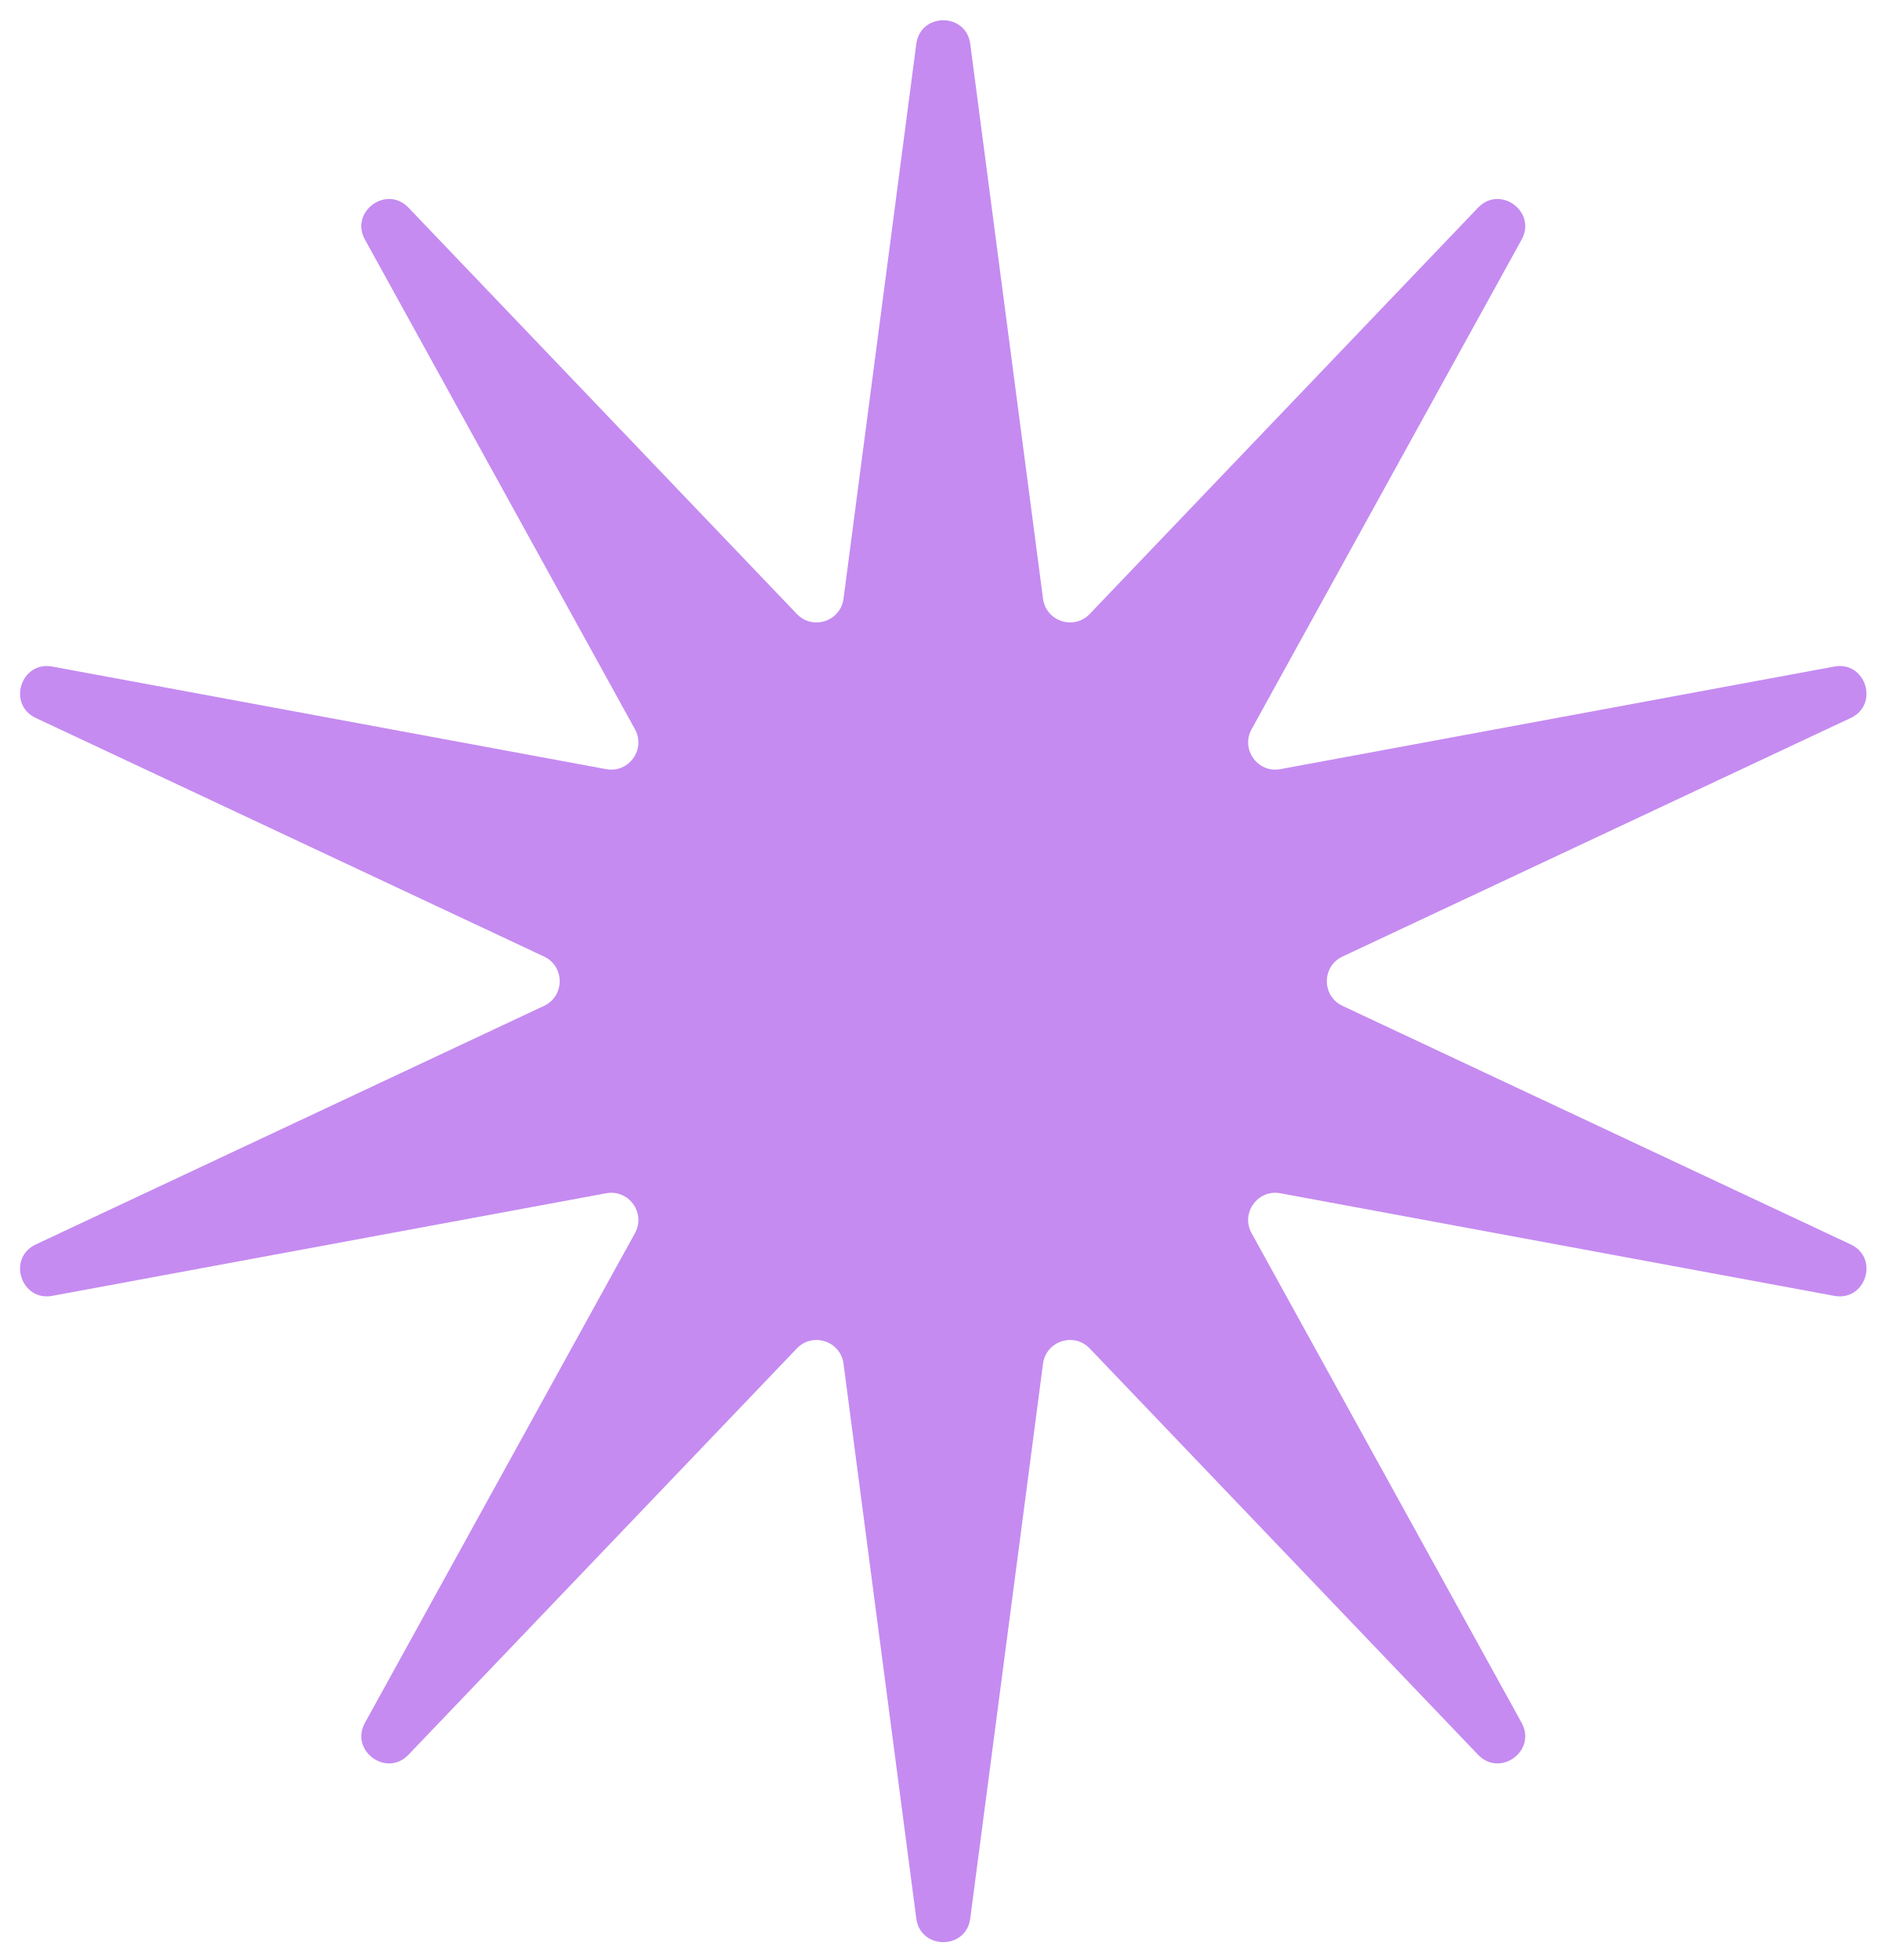
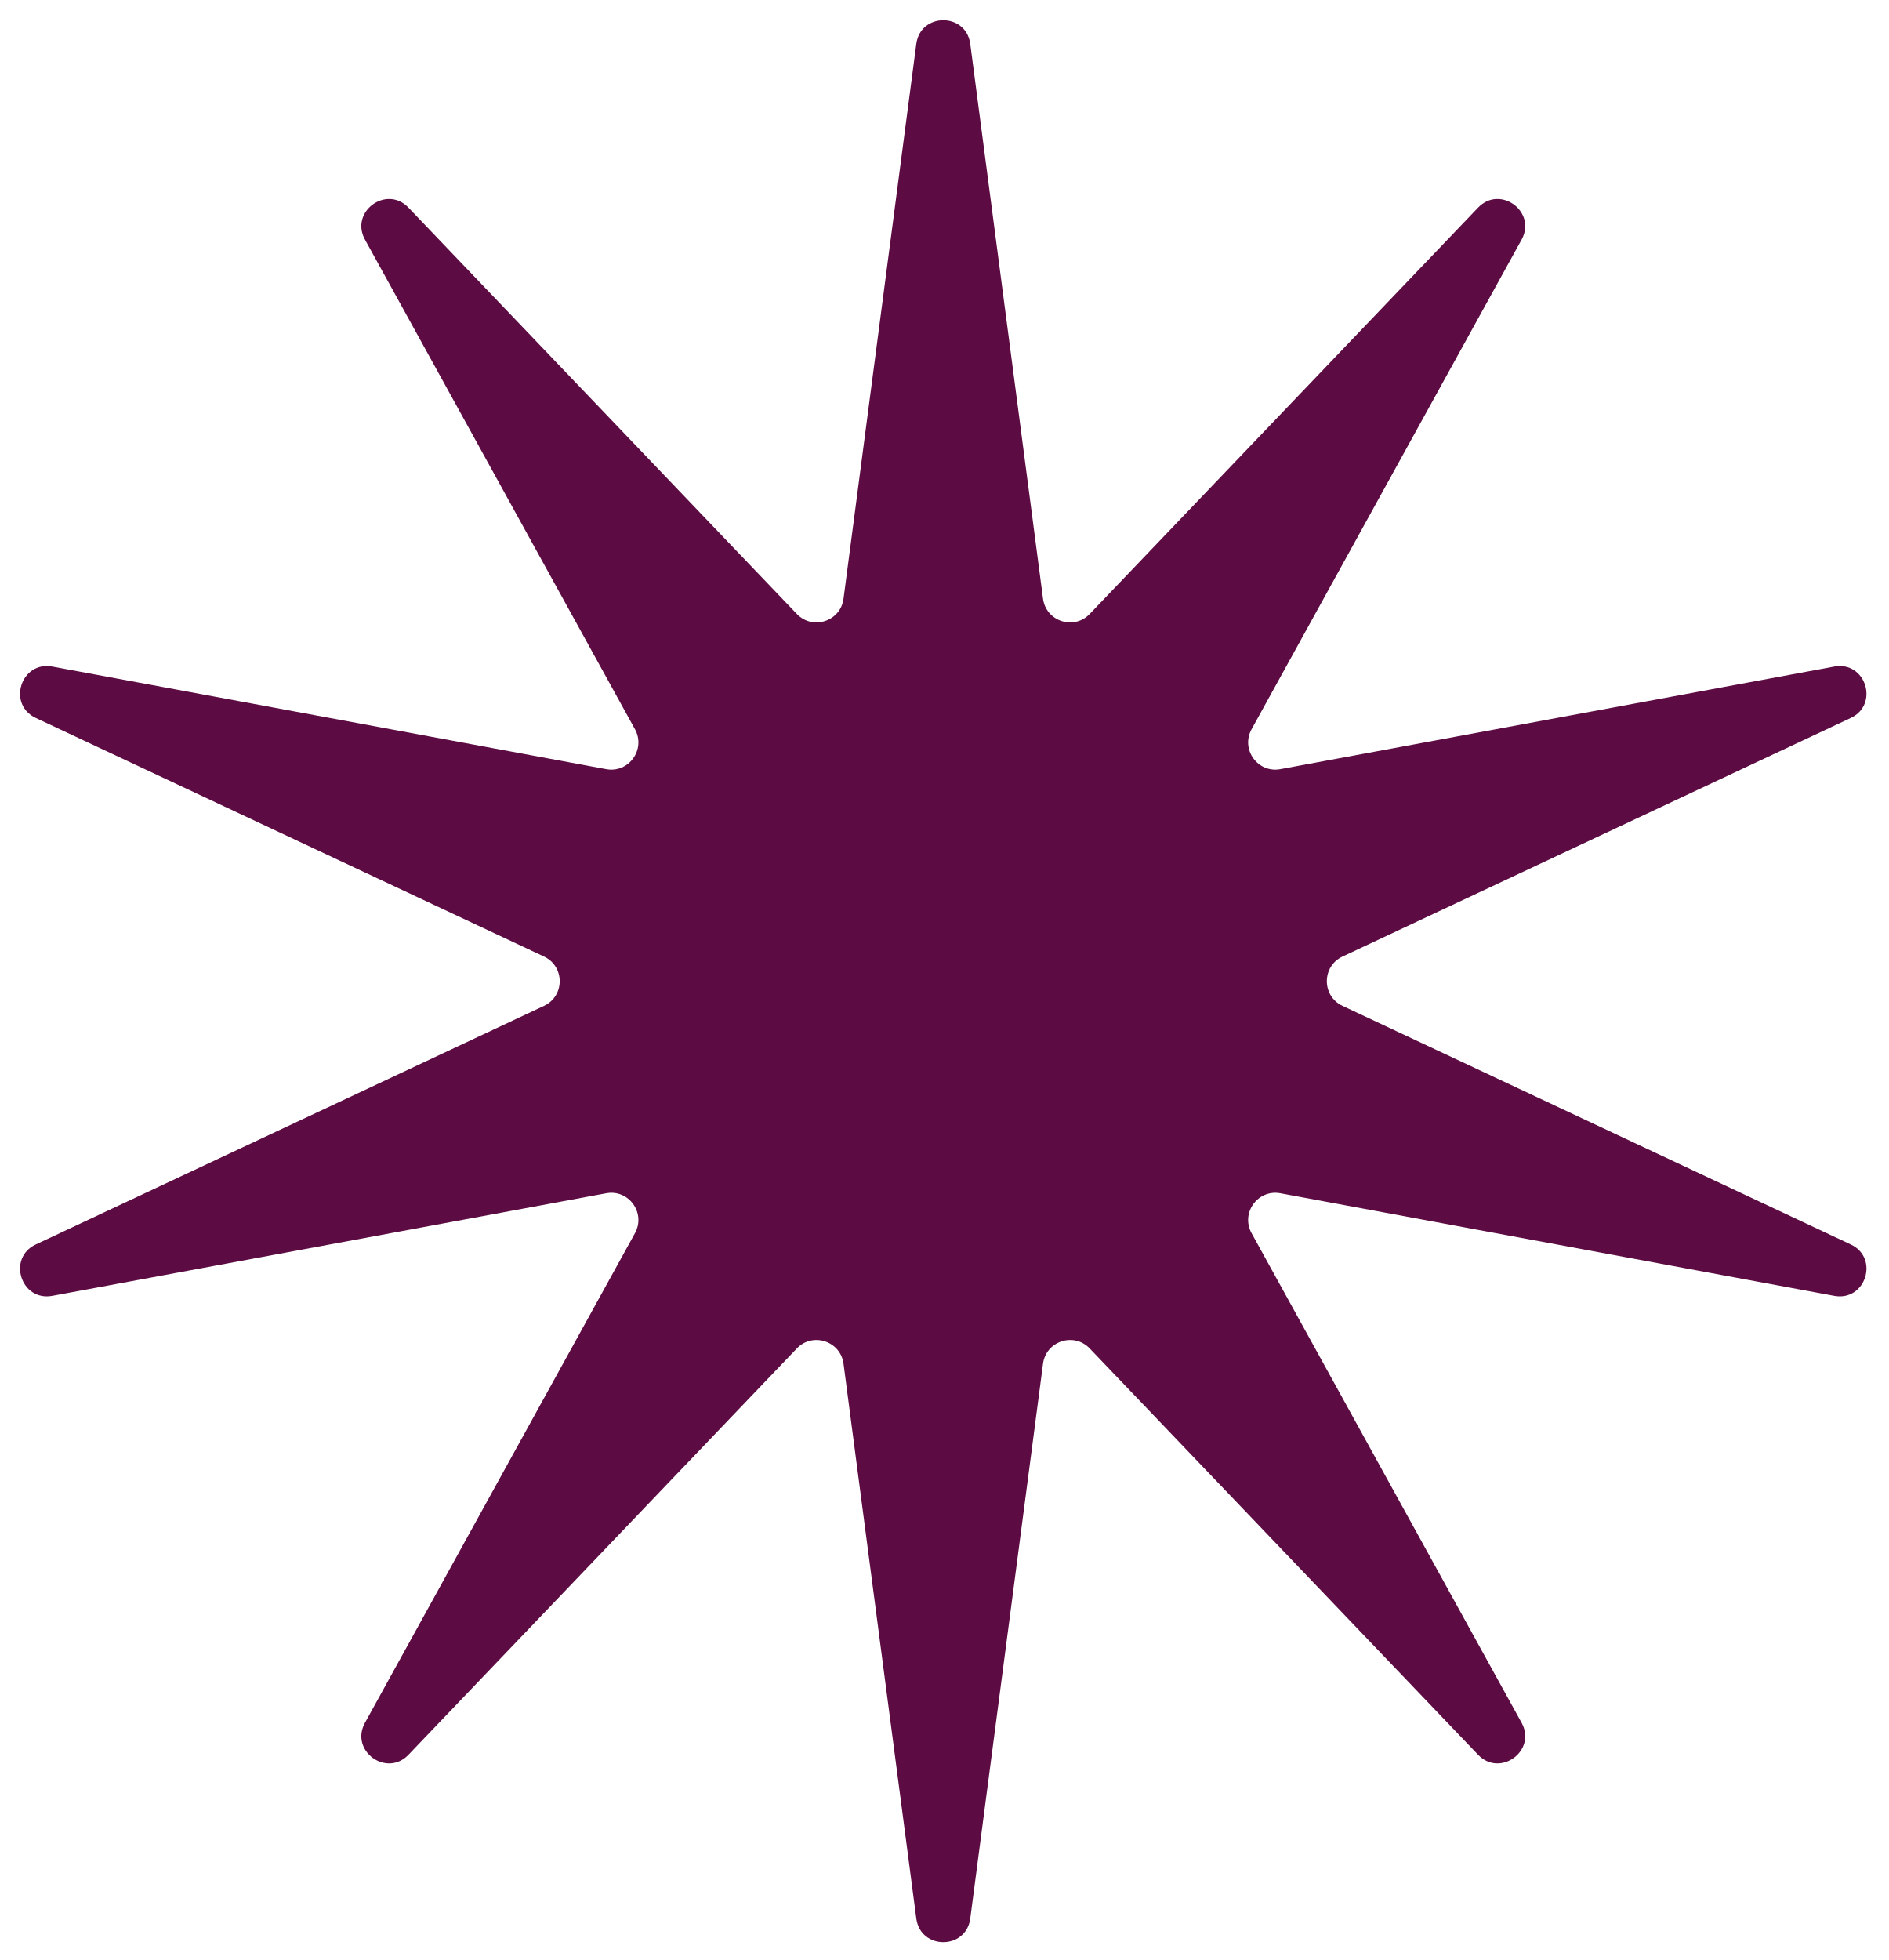
<svg xmlns="http://www.w3.org/2000/svg" width="80" height="83" viewBox="0 0 80 83" fill="none">
-   <path d="M38.811 1.861C38.986 0.523 40.922 0.523 41.097 1.861L44.179 25.353C44.305 26.313 45.487 26.7 46.156 26L62.606 8.794C63.539 7.818 65.102 8.965 64.45 10.148L53.013 30.881C52.543 31.733 53.275 32.749 54.233 32.571L77.691 28.227C79.021 27.98 79.615 29.83 78.391 30.404L56.864 40.507C55.98 40.922 55.98 42.18 56.864 42.595L78.391 52.698C79.615 53.272 79.021 55.122 77.691 54.875L54.233 50.531C53.275 50.353 52.543 51.369 53.013 52.221L64.45 72.954C65.102 74.137 63.539 75.284 62.606 74.308L46.156 57.102C45.487 56.402 44.305 56.789 44.179 57.749L41.097 81.241C40.922 82.579 38.986 82.579 38.811 81.241L35.729 57.749C35.603 56.789 34.421 56.402 33.752 57.102L17.302 74.308C16.369 75.284 14.806 74.137 15.459 72.954L26.895 52.221C27.365 51.369 26.633 50.353 25.675 50.531L2.217 54.875C0.887 55.122 0.293 53.272 1.517 52.698L23.044 42.595C23.928 42.18 23.928 40.922 23.044 40.507L1.517 30.404C0.293 29.83 0.887 27.98 2.217 28.227L25.675 32.571C26.633 32.749 27.365 31.733 26.895 30.881L15.459 10.148C14.806 8.965 16.369 7.818 17.302 8.794L33.752 26C34.421 26.7 35.603 26.313 35.729 25.353L38.811 1.861Z" fill="#C58BF1" />
+   <path d="M38.811 1.861C38.986 0.523 40.922 0.523 41.097 1.861L44.179 25.353C44.305 26.313 45.487 26.7 46.156 26L62.606 8.794C63.539 7.818 65.102 8.965 64.45 10.148L53.013 30.881C52.543 31.733 53.275 32.749 54.233 32.571L77.691 28.227C79.021 27.98 79.615 29.83 78.391 30.404L56.864 40.507C55.98 40.922 55.98 42.18 56.864 42.595L78.391 52.698C79.615 53.272 79.021 55.122 77.691 54.875L54.233 50.531C53.275 50.353 52.543 51.369 53.013 52.221L64.45 72.954C65.102 74.137 63.539 75.284 62.606 74.308L46.156 57.102C45.487 56.402 44.305 56.789 44.179 57.749L41.097 81.241C40.922 82.579 38.986 82.579 38.811 81.241L35.729 57.749C35.603 56.789 34.421 56.402 33.752 57.102L17.302 74.308C16.369 75.284 14.806 74.137 15.459 72.954L26.895 52.221C27.365 51.369 26.633 50.353 25.675 50.531L2.217 54.875C0.887 55.122 0.293 53.272 1.517 52.698L23.044 42.595C23.928 42.18 23.928 40.922 23.044 40.507L1.517 30.404C0.293 29.83 0.887 27.98 2.217 28.227L25.675 32.571C26.633 32.749 27.365 31.733 26.895 30.881L15.459 10.148C14.806 8.965 16.369 7.818 17.302 8.794L33.752 26C34.421 26.7 35.603 26.313 35.729 25.353L38.811 1.861Z" fill="#5c0c42" />
</svg>
